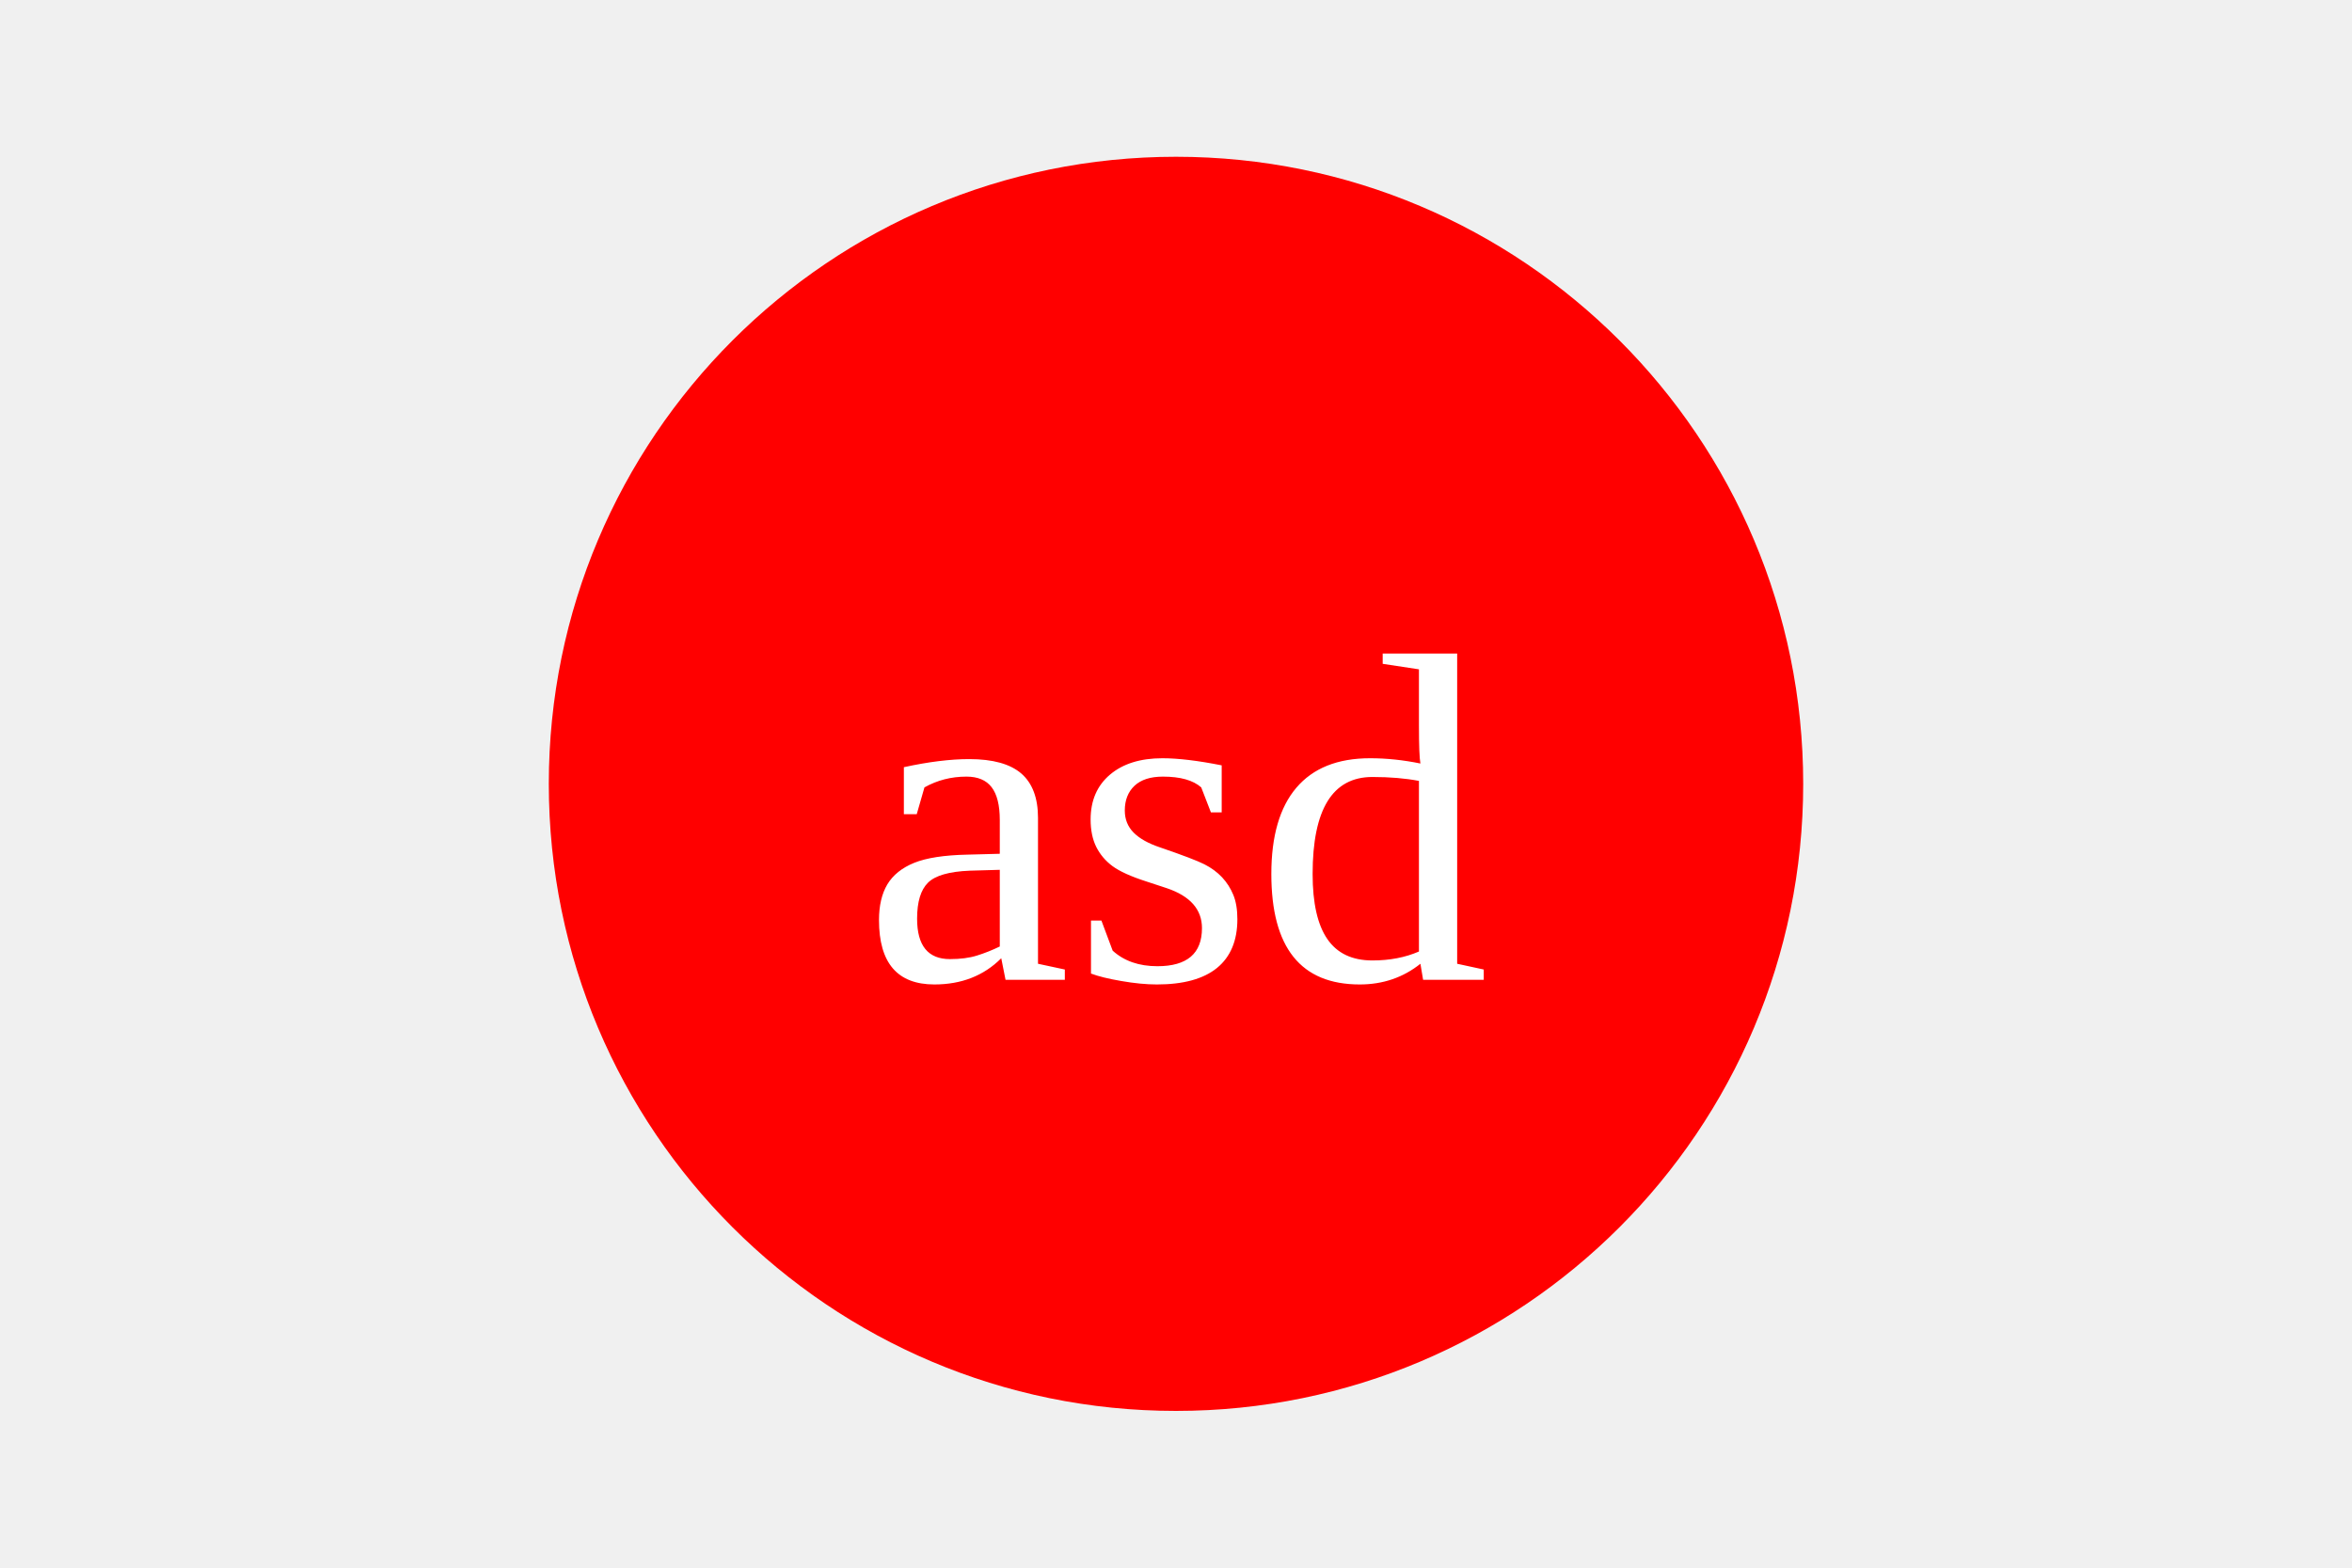
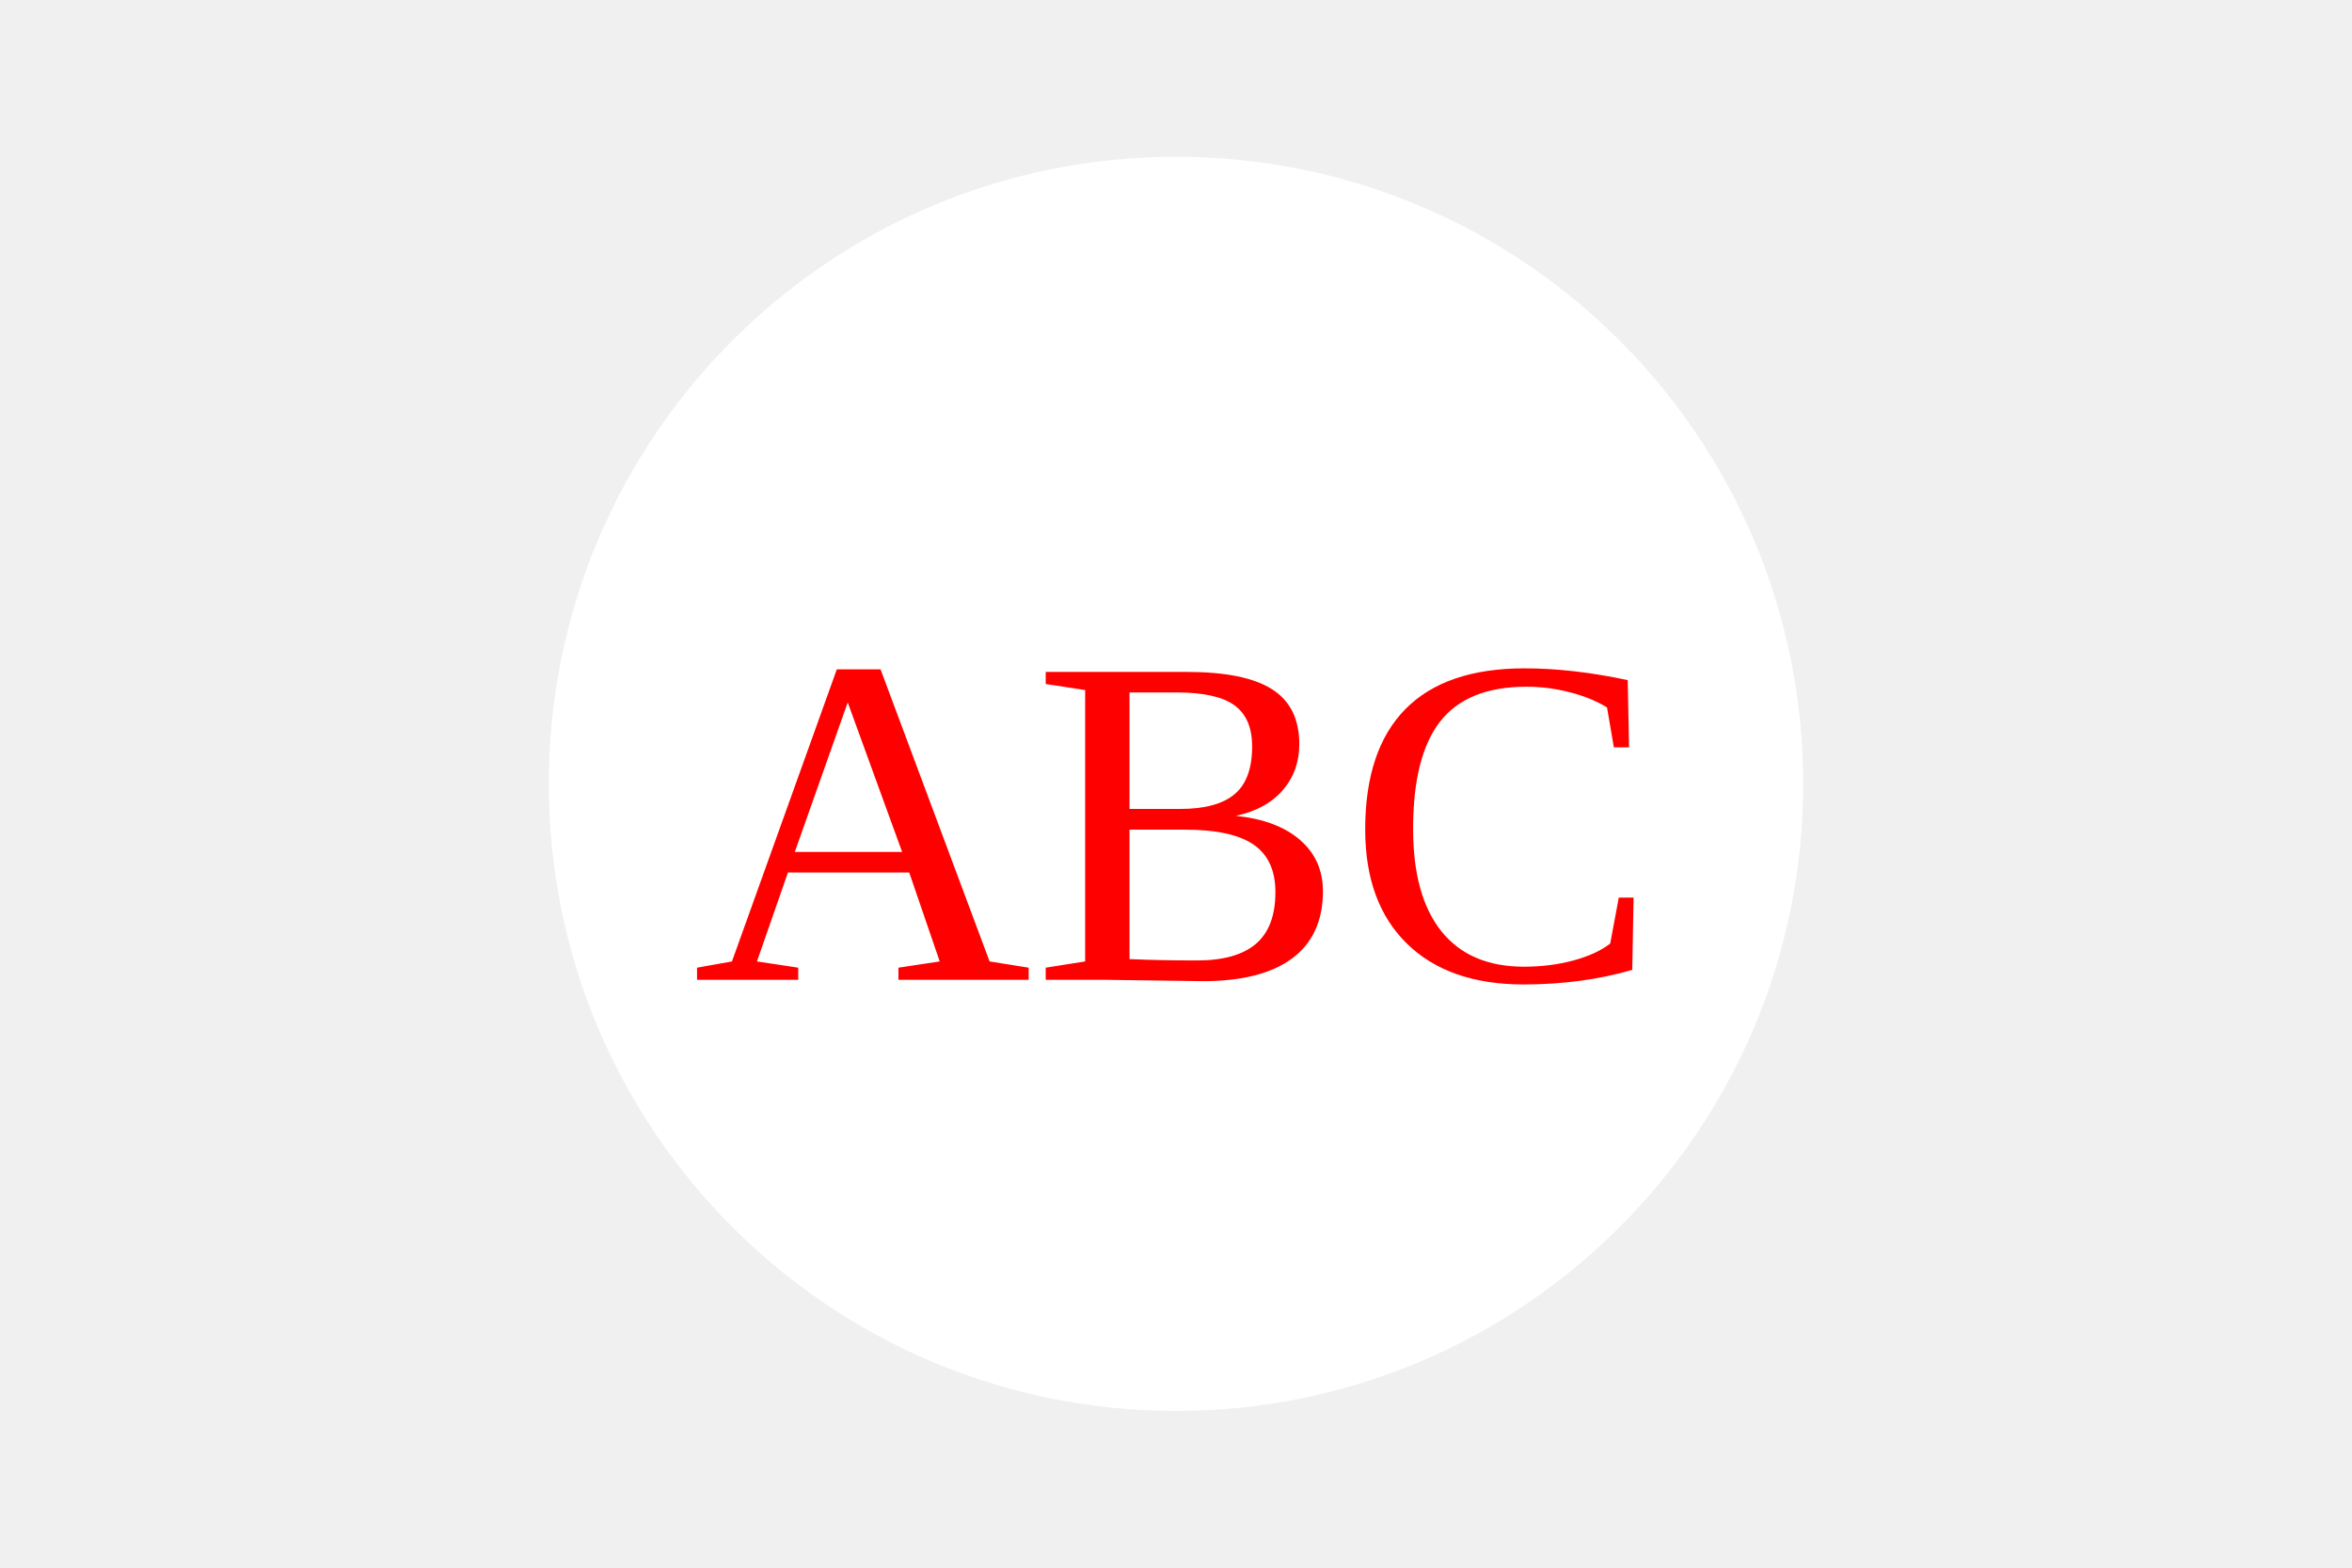
<svg xmlns="http://www.w3.org/2000/svg" version="1.1" width="300" height="200">
-   <circle cx="150" cy="100" r="80" fill="red" />
-   <text x="150" y="125" font-size="60" text-anchor="middle" fill="white">asd</text>
+   <circle cx="150" cy="100" r="80" fill="White" />
+   <text x="150" y="125" font-size="60" text-anchor="middle" fill="Red">ABC</text>
</svg>
